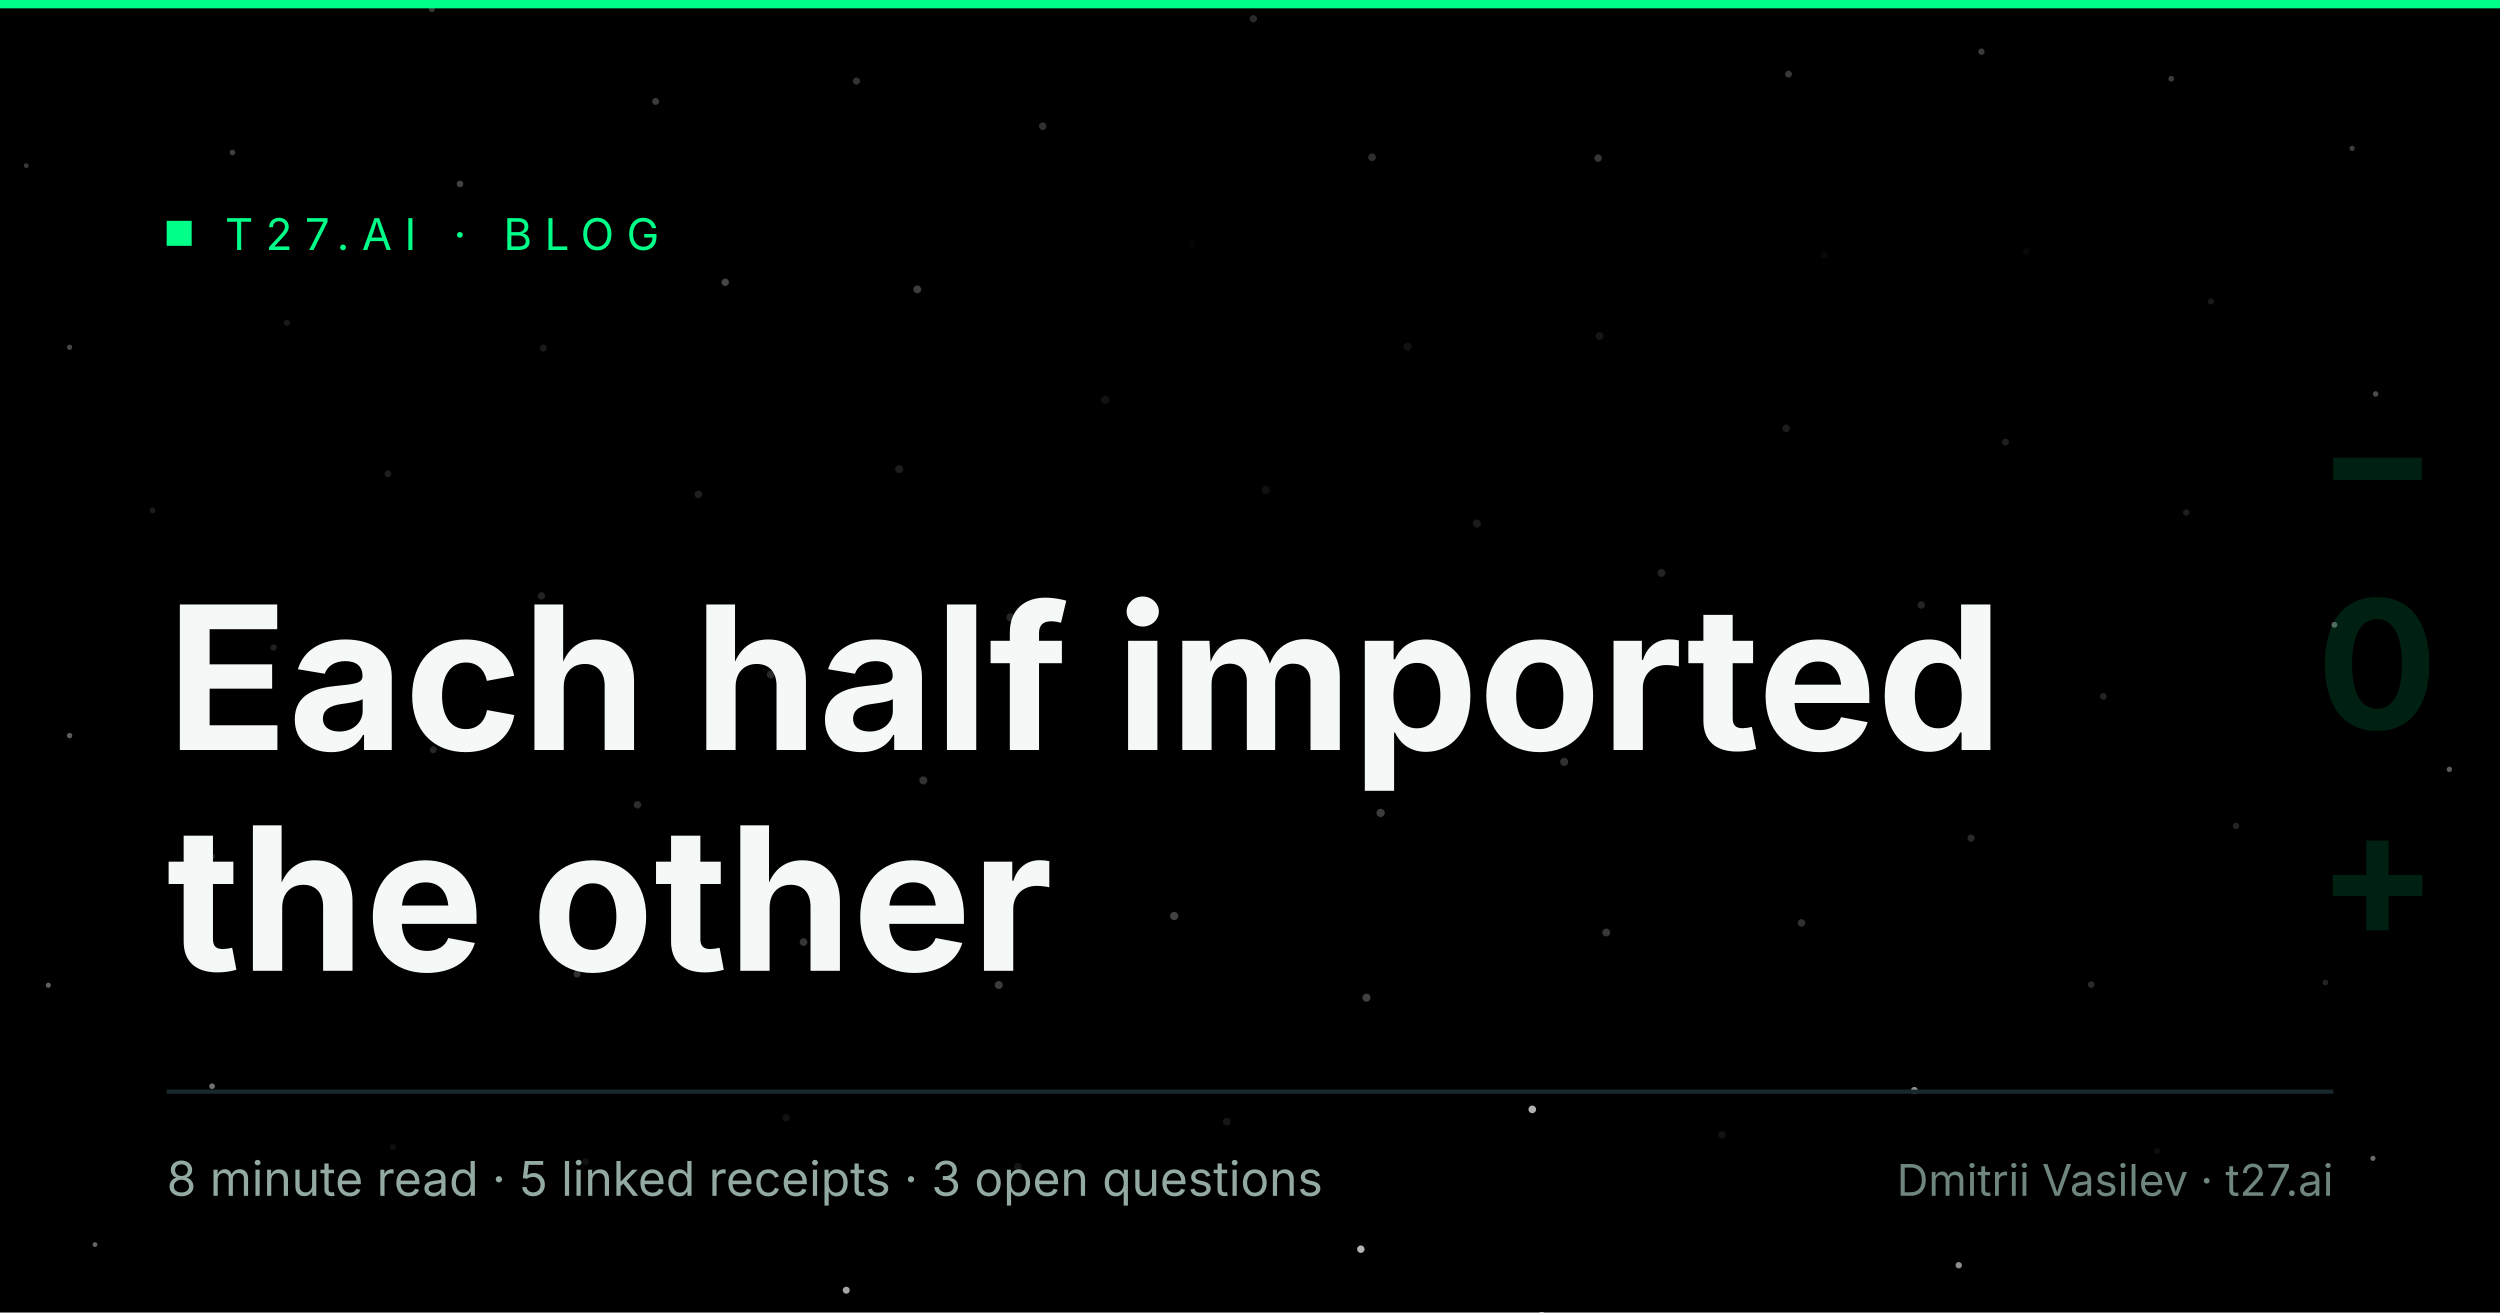
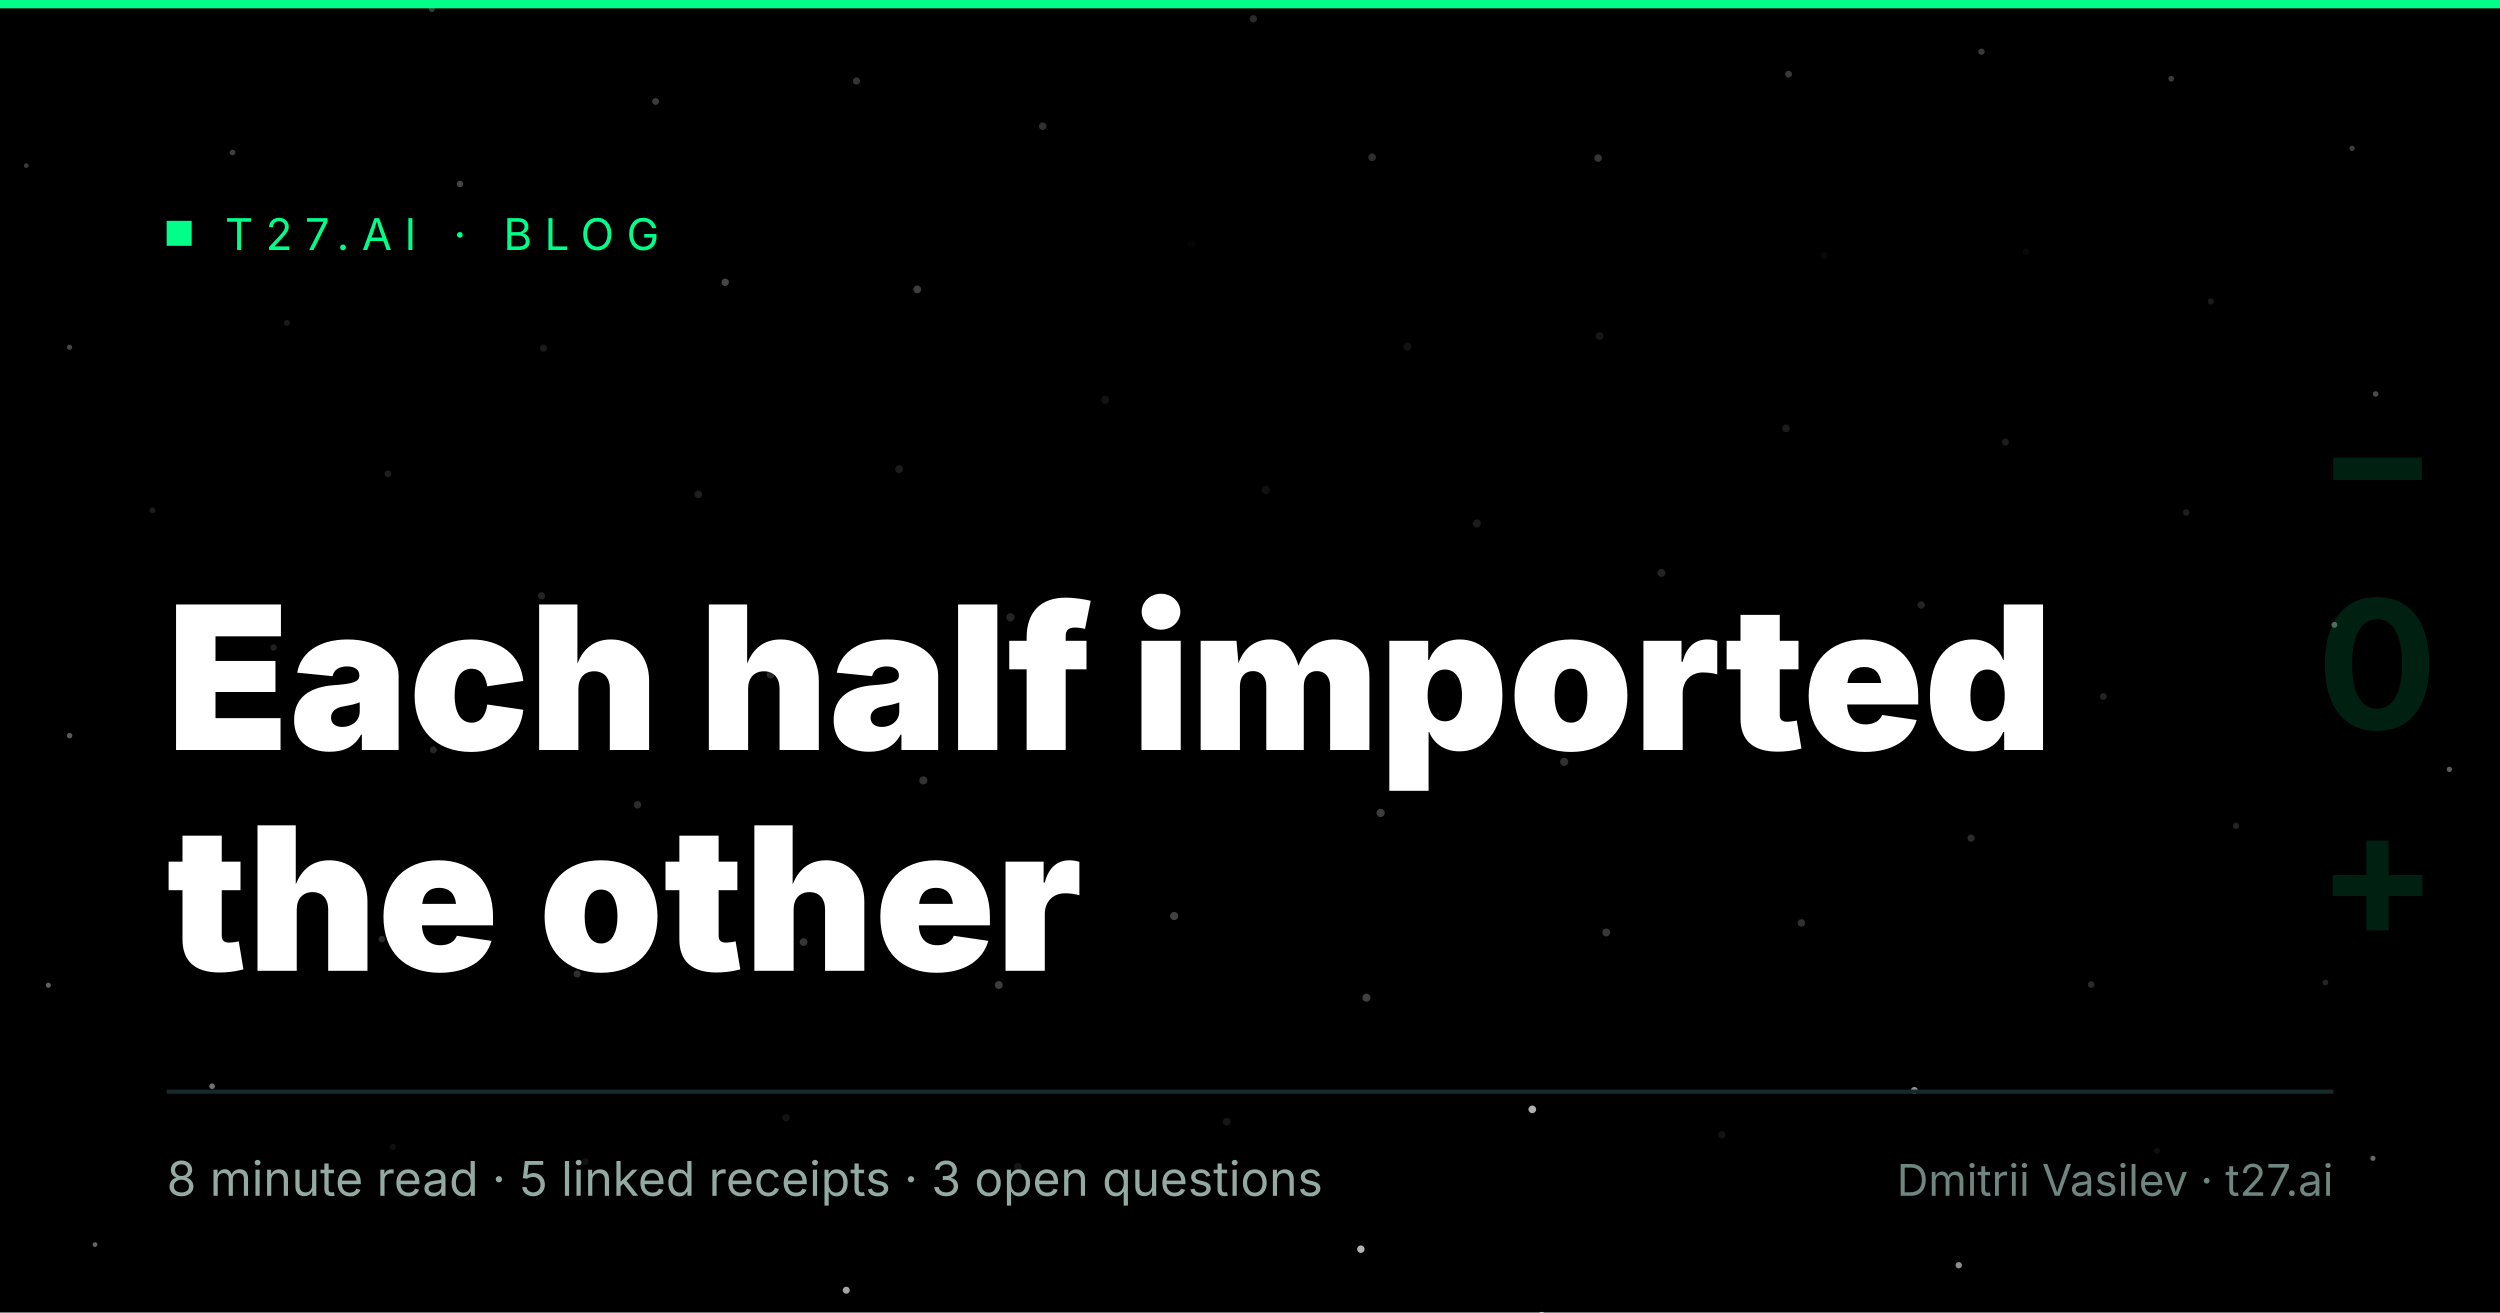
<svg xmlns="http://www.w3.org/2000/svg" width="1200" height="630" viewBox="0 0 1200 630" role="img" aria-label="Each half imported the other">
  <rect width="1200" height="630" fill="#000000" />
  <circle cx="638.9" cy="315.0" r="2.00" fill="#ffffff" opacity="0.164" />
  <circle cx="550.3" cy="356.9" r="1.99" fill="#ffffff" opacity="0.232" />
  <circle cx="607.6" cy="235.2" r="1.98" fill="#ffffff" opacity="0.064" />
  <circle cx="662.7" cy="390.2" r="1.98" fill="#ffffff" opacity="0.242" />
  <circle cx="485.0" cy="296.3" r="1.97" fill="#ffffff" opacity="0.145" />
  <circle cx="708.9" cy="251.3" r="1.96" fill="#ffffff" opacity="0.109" />
  <circle cx="563.6" cy="439.7" r="1.96" fill="#ffffff" opacity="0.257" />
  <circle cx="530.5" cy="191.9" r="1.95" fill="#ffffff" opacity="0.073" />
  <circle cx="750.8" cy="365.7" r="1.95" fill="#ffffff" opacity="0.194" />
  <circle cx="443.2" cy="374.6" r="1.94" fill="#ffffff" opacity="0.198" />
  <circle cx="675.6" cy="166.4" r="1.93" fill="#ffffff" opacity="0.071" />
  <circle cx="655.9" cy="478.9" r="1.93" fill="#ffffff" opacity="0.252" />
  <circle cx="431.6" cy="225.2" r="1.92" fill="#ffffff" opacity="0.110" />
  <circle cx="797.5" cy="275.0" r="1.91" fill="#ffffff" opacity="0.137" />
  <circle cx="479.4" cy="472.8" r="1.91" fill="#ffffff" opacity="0.237" />
  <circle cx="572.1" cy="117.3" r="1.90" fill="#ffffff" opacity="0.022" />
  <circle cx="771.0" cy="447.6" r="1.89" fill="#ffffff" opacity="0.219" />
  <circle cx="369.9" cy="323.8" r="1.89" fill="#ffffff" opacity="0.160" />
  <circle cx="767.8" cy="161.3" r="1.88" fill="#ffffff" opacity="0.089" />
  <circle cx="588.8" cy="538.4" r="1.87" fill="#ffffff" opacity="0.089" />
  <circle cx="440.3" cy="138.9" r="1.87" fill="#ffffff" opacity="0.242" />
  <circle cx="853.0" cy="346.3" r="1.86" fill="#ffffff" opacity="0.167" />
  <circle cx="385.7" cy="452.2" r="1.86" fill="#ffffff" opacity="0.208" />
  <circle cx="658.6" cy="75.5" r="1.85" fill="#ffffff" opacity="0.182" />
  <circle cx="735.5" cy="532.5" r="1.84" fill="#ffffff" opacity="0.691" />
  <circle cx="335.2" cy="237.3" r="1.84" fill="#ffffff" opacity="0.124" />
  <circle cx="857.3" cy="205.6" r="1.83" fill="#ffffff" opacity="0.113" />
  <circle cx="488.6" cy="560.0" r="1.82" fill="#ffffff" opacity="0.084" />
  <circle cx="500.5" cy="60.6" r="1.82" fill="#ffffff" opacity="0.189" />
  <circle cx="864.7" cy="443.0" r="1.81" fill="#ffffff" opacity="0.194" />
  <circle cx="306.0" cy="386.3" r="1.80" fill="#ffffff" opacity="0.174" />
  <circle cx="767.1" cy="75.9" r="1.80" fill="#ffffff" opacity="0.214" />
  <circle cx="653.2" cy="599.6" r="1.79" fill="#ffffff" opacity="0.706" />
  <circle cx="348.1" cy="135.5" r="1.78" fill="#ffffff" opacity="0.274" />
  <circle cx="922.2" cy="290.4" r="1.78" fill="#ffffff" opacity="0.141" />
  <circle cx="377.3" cy="536.5" r="1.77" fill="#ffffff" opacity="0.076" />
  <circle cx="601.6" cy="9.0" r="1.77" fill="#ffffff" opacity="0.168" />
  <circle cx="826.5" cy="544.7" r="1.76" fill="#ffffff" opacity="0.076" />
  <circle cx="259.9" cy="286.0" r="1.75" fill="#ffffff" opacity="0.139" />
  <circle cx="875.6" cy="122.6" r="1.75" fill="#ffffff" opacity="0.033" />
  <circle cx="537.3" cy="632.1" r="1.74" fill="#ffffff" opacity="0.689" />
  <circle cx="411.1" cy="38.9" r="1.73" fill="#ffffff" opacity="0.206" />
  <circle cx="946.1" cy="402.3" r="1.73" fill="#ffffff" opacity="0.169" />
  <circle cx="277.0" cy="467.5" r="1.72" fill="#ffffff" opacity="0.185" />
  <circle cx="727.7" cy="-1.8" r="1.71" fill="#ffffff" opacity="0.181" />
  <circle cx="740.0" cy="631.4" r="1.71" fill="#ffffff" opacity="0.663" />
  <circle cx="260.8" cy="167.1" r="1.70" fill="#ffffff" opacity="0.106" />
  <circle cx="962.6" cy="212.2" r="1.69" fill="#ffffff" opacity="0.117" />
  <circle cx="406.2" cy="619.3" r="1.69" fill="#ffffff" opacity="0.641" />
  <circle cx="918.9" cy="523.4" r="1.67" fill="#ffffff" opacity="0.564" />
  <circle cx="208.0" cy="359.9" r="1.67" fill="#ffffff" opacity="0.152" />
  <circle cx="858.5" cy="35.6" r="1.66" fill="#ffffff" opacity="0.221" />
  <circle cx="314.7" cy="48.7" r="1.65" fill="#ffffff" opacity="0.232" />
  <circle cx="1009.6" cy="334.3" r="1.64" fill="#ffffff" opacity="0.144" />
  <circle cx="281.0" cy="557.5" r="1.64" fill="#ffffff" opacity="0.068" />
  <circle cx="838.8" cy="634.0" r="1.62" fill="#ffffff" opacity="0.611" />
  <circle cx="186.2" cy="227.4" r="1.62" fill="#ffffff" opacity="0.119" />
  <circle cx="972.5" cy="120.8" r="1.61" fill="#ffffff" opacity="0.034" />
  <circle cx="1003.8" cy="472.6" r="1.59" fill="#ffffff" opacity="0.168" />
  <circle cx="183.3" cy="450.8" r="1.58" fill="#ffffff" opacity="0.163" />
  <circle cx="220.8" cy="88.3" r="1.57" fill="#ffffff" opacity="0.262" />
  <circle cx="1049.4" cy="246.0" r="1.56" fill="#ffffff" opacity="0.120" />
  <circle cx="940.2" cy="607.3" r="1.54" fill="#ffffff" opacity="0.551" />
  <circle cx="131.3" cy="310.8" r="1.53" fill="#ffffff" opacity="0.131" />
  <circle cx="951.1" cy="24.8" r="1.53" fill="#ffffff" opacity="0.228" />
  <circle cx="1073.3" cy="396.4" r="1.51" fill="#ffffff" opacity="0.144" />
  <circle cx="188.6" cy="550.6" r="1.50" fill="#ffffff" opacity="0.060" />
  <circle cx="137.7" cy="155.0" r="1.48" fill="#ffffff" opacity="0.100" />
  <circle cx="1061.2" cy="144.7" r="1.48" fill="#ffffff" opacity="0.098" />
  <circle cx="1035.3" cy="552.4" r="1.46" fill="#ffffff" opacity="0.058" />
  <circle cx="101.8" cy="411.1" r="1.45" fill="#ffffff" opacity="0.142" />
  <circle cx="207.3" cy="4.4" r="1.43" fill="#ffffff" opacity="0.220" />
  <circle cx="1120.5" cy="299.9" r="1.42" fill="#ffffff" opacity="0.357" />
  <circle cx="73.2" cy="245.0" r="1.40" fill="#ffffff" opacity="0.111" />
  <circle cx="1042.2" cy="37.8" r="1.39" fill="#ffffff" opacity="0.234" />
  <circle cx="1116.2" cy="471.6" r="1.37" fill="#ffffff" opacity="0.143" />
  <circle cx="101.8" cy="521.4" r="1.37" fill="#ffffff" opacity="0.441" />
  <circle cx="111.6" cy="73.2" r="1.35" fill="#ffffff" opacity="0.247" />
  <circle cx="1140.3" cy="189.1" r="1.34" fill="#ffffff" opacity="0.295" />
  <circle cx="33.4" cy="353.1" r="1.31" fill="#ffffff" opacity="0.357" />
  <circle cx="1175.7" cy="369.3" r="1.29" fill="#ffffff" opacity="0.358" />
  <circle cx="133.6" cy="634.1" r="1.28" fill="#ffffff" opacity="0.458" />
  <circle cx="33.4" cy="166.7" r="1.26" fill="#ffffff" opacity="0.276" />
  <circle cx="1129.0" cy="71.2" r="1.26" fill="#ffffff" opacity="0.239" />
  <circle cx="1139.0" cy="556.0" r="1.24" fill="#ffffff" opacity="0.413" />
  <circle cx="23.2" cy="472.9" r="1.23" fill="#ffffff" opacity="0.381" />
  <circle cx="45.6" cy="597.4" r="1.15" fill="#ffffff" opacity="0.399" />
  <circle cx="12.6" cy="79.5" r="1.13" fill="#ffffff" opacity="0.229" />
-   <text x="1112" y="250" font-family="Inter,Helvetica,Arial,sans-serif" font-size="86" font-weight="700" fill="#00ff88" opacity="0.13">−</text>
-   <text x="1112" y="350" font-family="Inter,Helvetica,Arial,sans-serif" font-size="86" font-weight="700" fill="#00ff88" opacity="0.13">0</text>
-   <text x="1112" y="450" font-family="Inter,Helvetica,Arial,sans-serif" font-size="86" font-weight="700" fill="#00ff88" opacity="0.13">+</text>
+   <text x="1112" y="250" font-family="Inter,DejaVu Sans,Helvetica,Arial,sans-serif" font-size="86" font-weight="700" fill="#00ff88" opacity="0.13">−</text>
+   <text x="1112" y="350" font-family="Inter,DejaVu Sans,Helvetica,Arial,sans-serif" font-size="86" font-weight="700" fill="#00ff88" opacity="0.13">0</text>
+   <text x="1112" y="450" font-family="Inter,DejaVu Sans,Helvetica,Arial,sans-serif" font-size="86" font-weight="700" fill="#00ff88" opacity="0.13">+</text>
  <rect x="0" y="0" width="1200" height="4" fill="#00ff88" />
  <rect x="80" y="106" width="12" height="12" fill="#00ff88" />
-   <text x="108" y="120" font-family="Inter,Helvetica,Arial,sans-serif" font-size="21" letter-spacing="6" fill="#00ff88">T27.AI · BLOG</text>
-   <text x="80" y="360" font-family="Inter,Helvetica,Arial,sans-serif" font-size="96" font-weight="700" fill="#f4f8f6">Each half imported</text>
-   <text x="80" y="466" font-family="Inter,Helvetica,Arial,sans-serif" font-size="96" font-weight="700" fill="#f4f8f6">the other</text>
+   <text x="108" y="120" font-family="Inter,DejaVu Sans,Helvetica,Arial,sans-serif" font-size="21" letter-spacing="6" fill="#00ff88">T27.AI · BLOG</text>
+   <text x="80" y="360" font-family="Inter,DejaVu Sans,Helvetica,Arial,sans-serif" font-size="96" font-weight="900" fill="#ffffff">Each half imported</text>
+   <text x="80" y="466" font-family="Inter,DejaVu Sans,Helvetica,Arial,sans-serif" font-size="96" font-weight="900" fill="#ffffff">the other</text>
  <line x1="80" y1="524" x2="1120" y2="524" stroke="#18292b" stroke-width="2" />
-   <text x="80" y="574" font-family="Inter,Helvetica,Arial,sans-serif" font-size="23" fill="#93aaa2">8 minute read  ·  5 linked receipts  ·  3 open questions</text>
-   <text x="1120" y="574" text-anchor="end" font-family="Inter,Helvetica,Arial,sans-serif" font-size="21" fill="#6f8580">Dmitrii Vasilev · t27.ai</text>
+   <text x="80" y="574" font-family="Inter,DejaVu Sans,Helvetica,Arial,sans-serif" font-size="23" fill="#93aaa2">8 minute read  ·  5 linked receipts  ·  3 open questions</text>
+   <text x="1120" y="574" text-anchor="end" font-family="Inter,DejaVu Sans,Helvetica,Arial,sans-serif" font-size="21" fill="#6f8580">Dmitrii Vasilev · t27.ai</text>
</svg>
